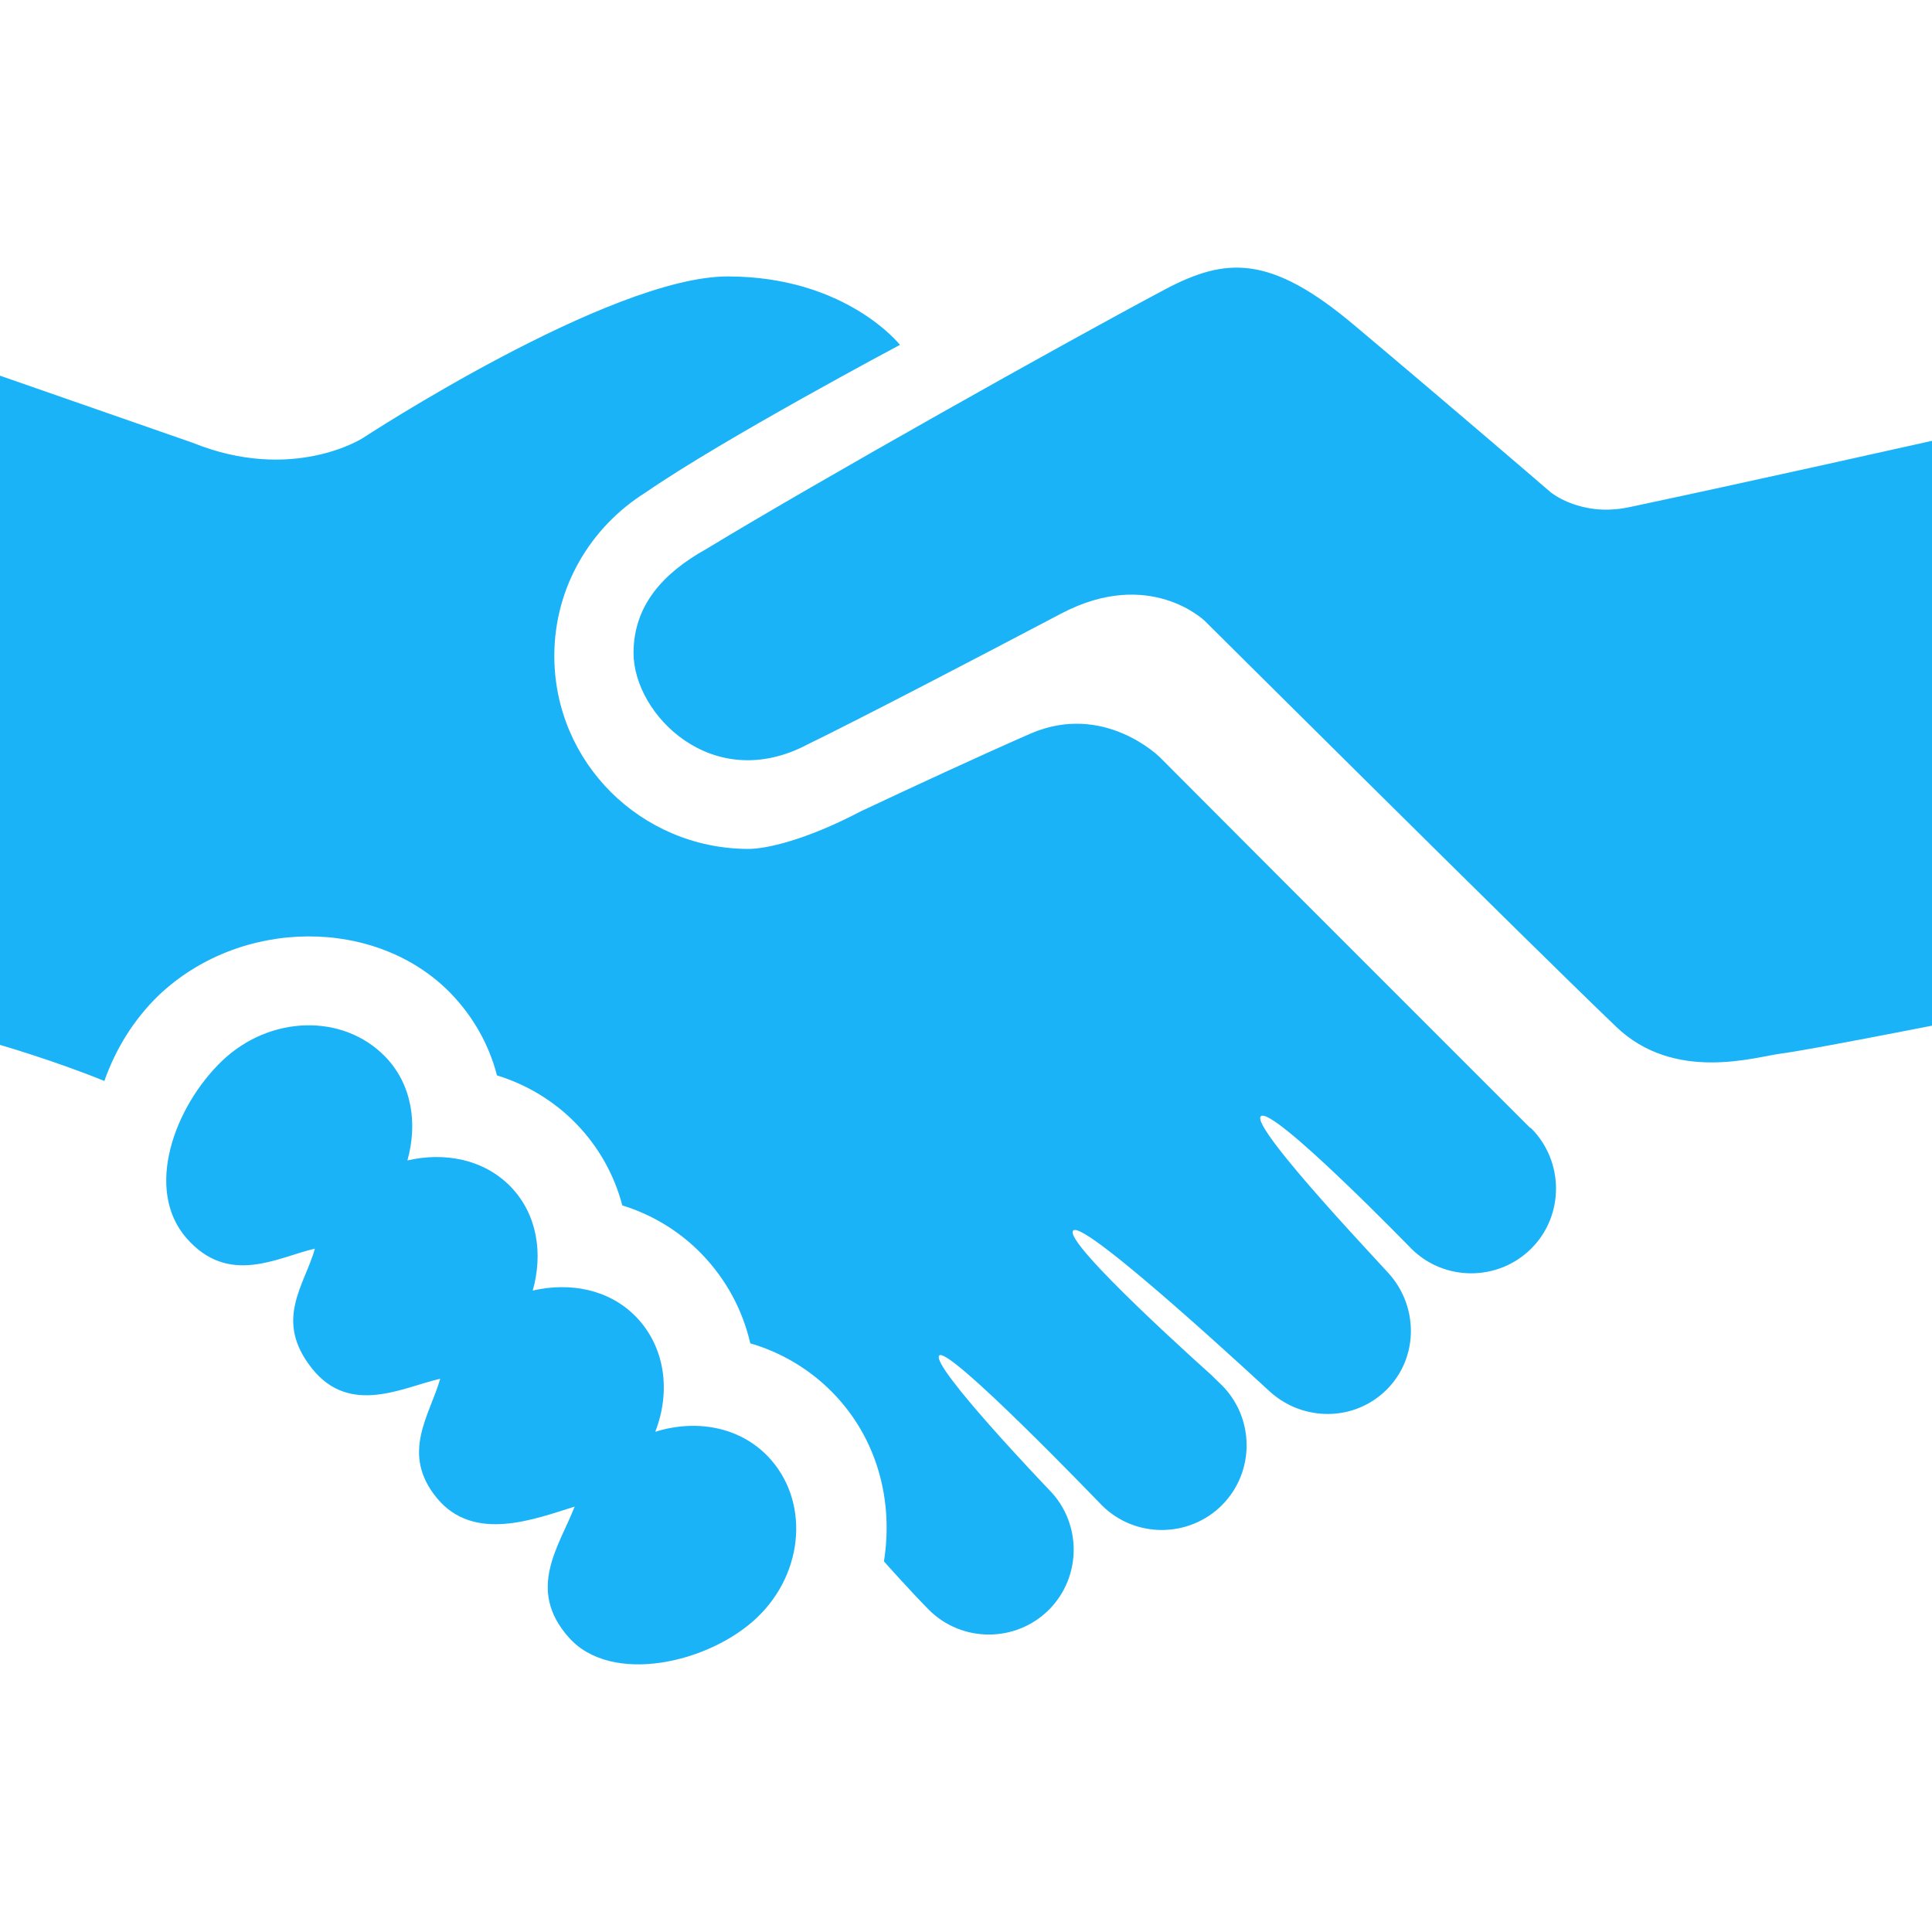
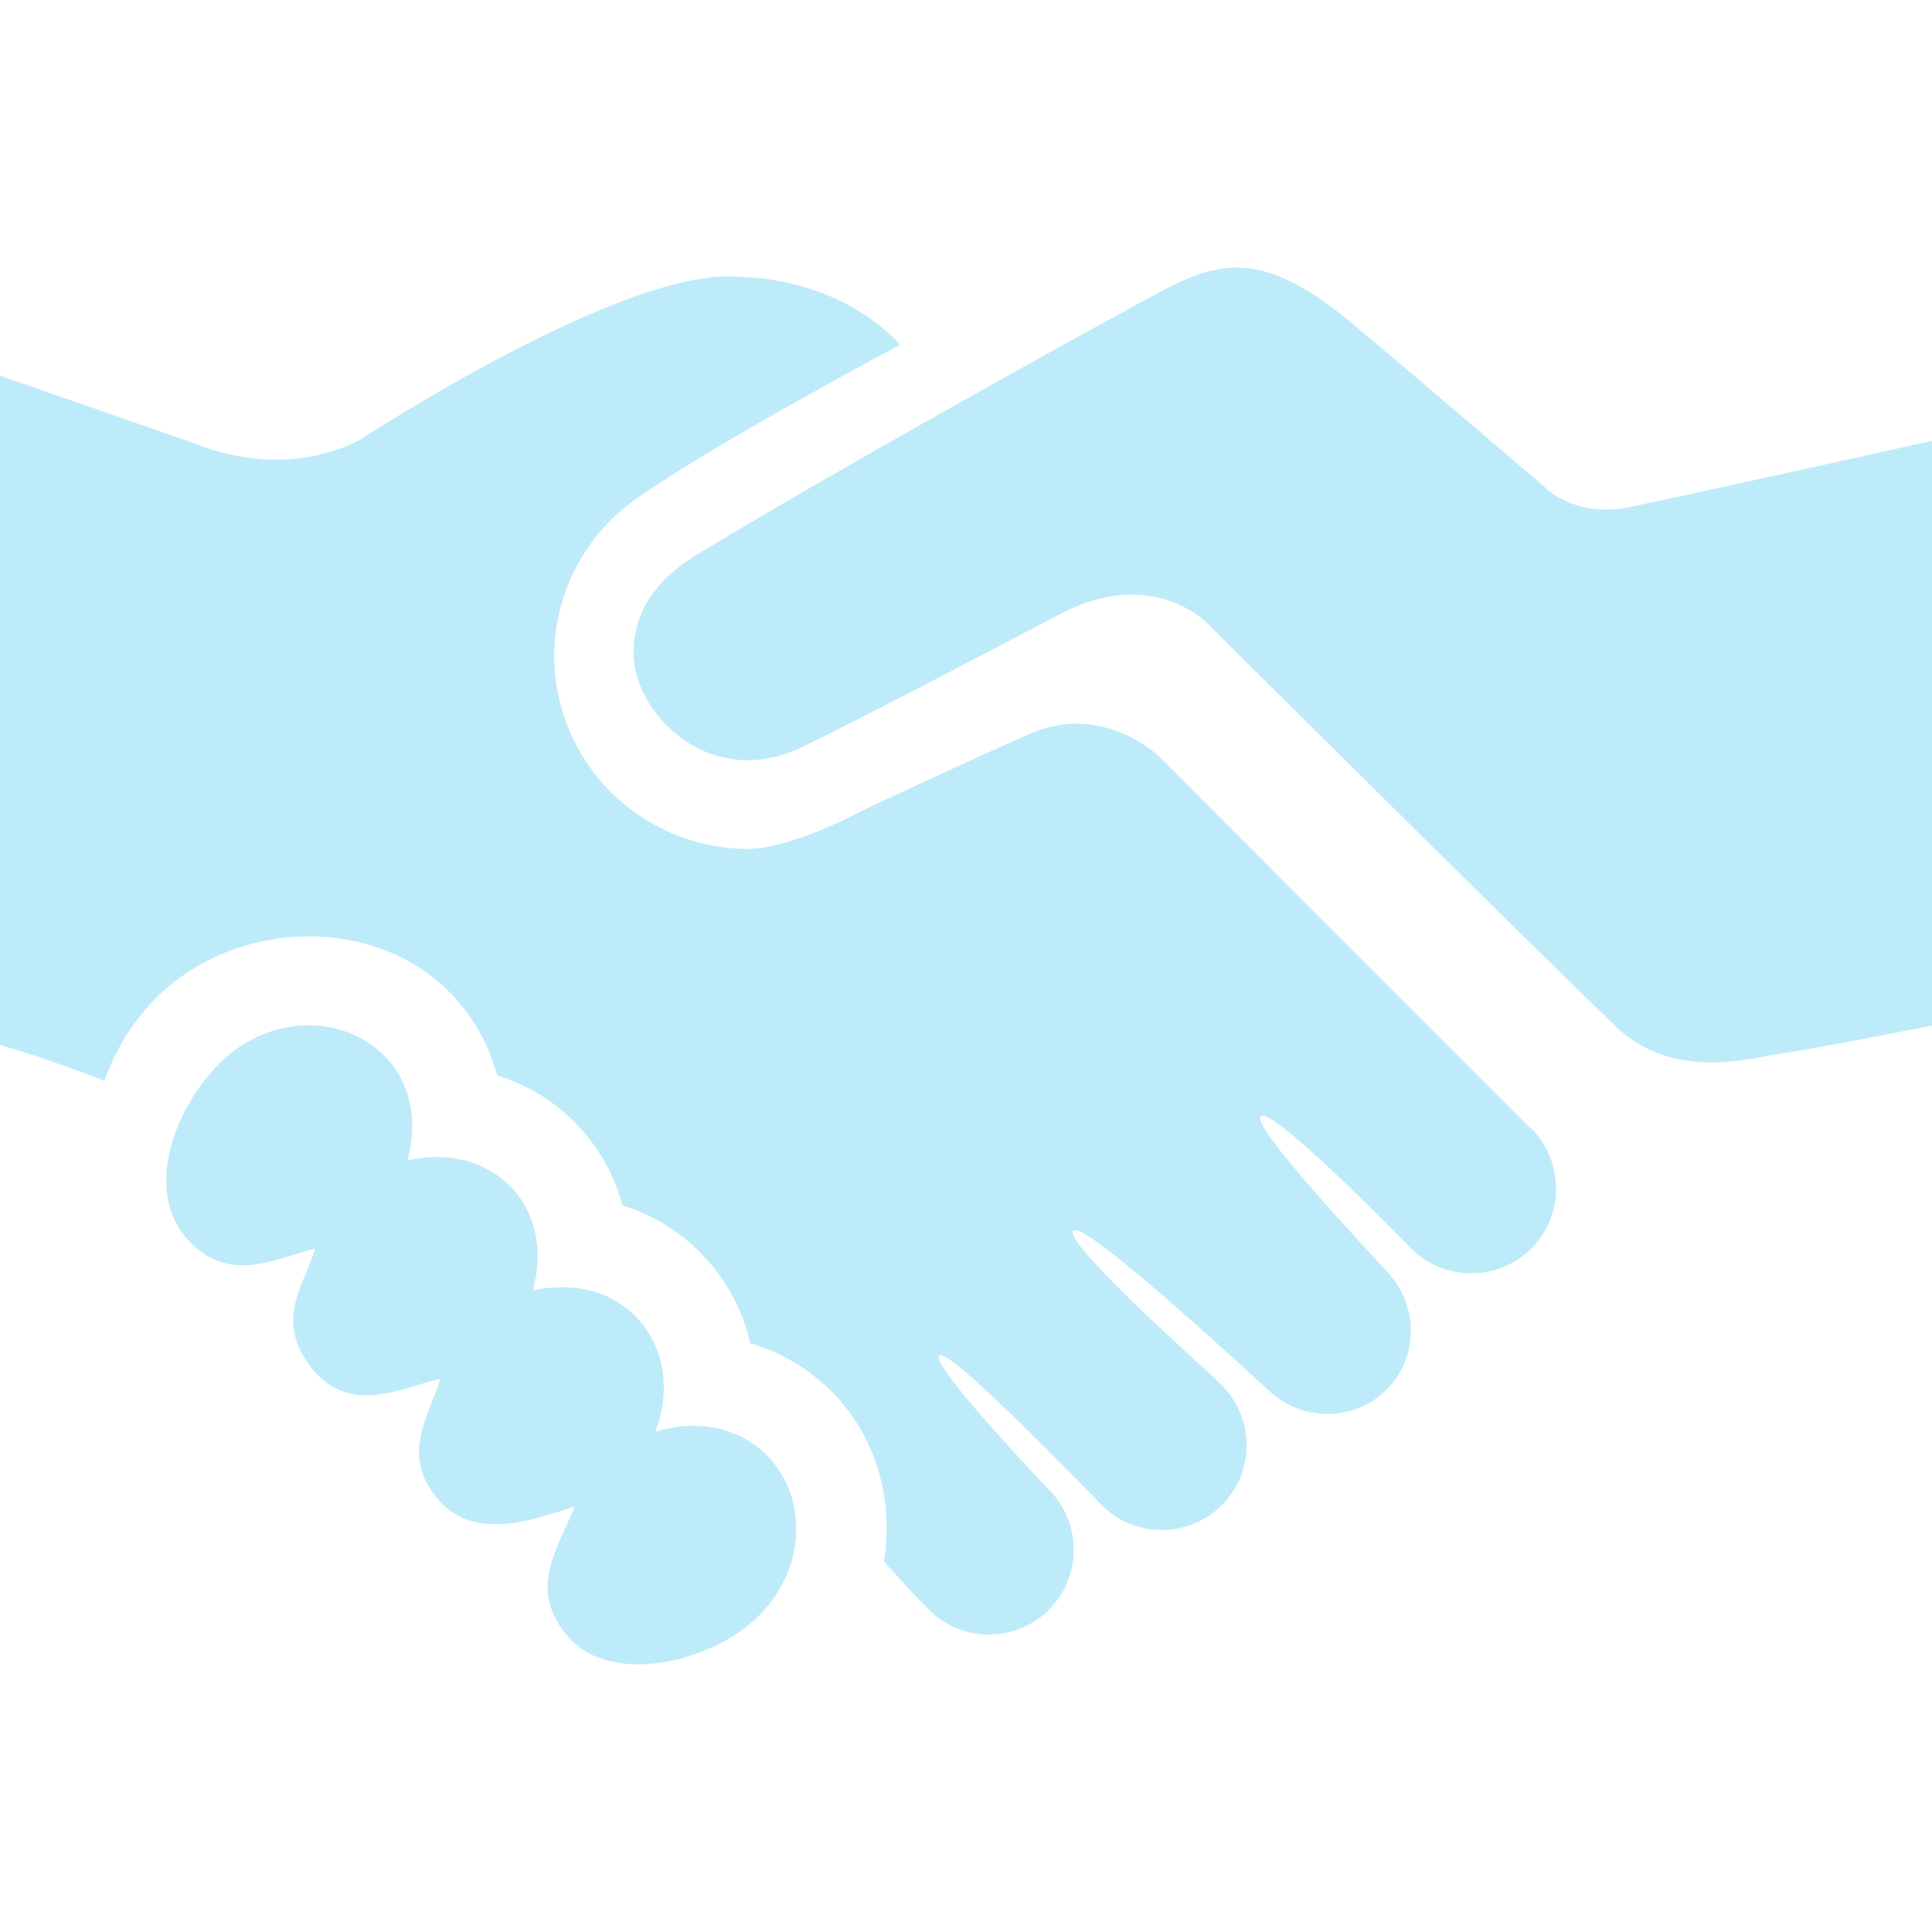
- <svg xmlns="http://www.w3.org/2000/svg" height="100px" width="100px" version="1.1" id="Capa_1" viewBox="0 0 495.622 495.622" xml:space="preserve" fill="#1bb3f7">
+ <svg xmlns="http://www.w3.org/2000/svg" height="100px" width="100px" version="1.1" id="Capa_1" viewBox="0 0 495.622 495.622" xml:space="preserve" fill="#beebfa">
  <g id="SVGRepo_bgCarrier" stroke-width="0" />
  <g id="SVGRepo_tracerCarrier" stroke-linecap="round" stroke-linejoin="round" />
  <g id="SVGRepo_iconCarrier">
    <g>
-       <path style="fill:#1bb3f7;" d="M495.622,113.089v150.03c0,0-32.11,6.326-38.725,7.158c-6.594,0.83-27.316,7.521-42.334-6.914 c-23.16-22.197-105.447-104.03-105.447-104.03s-14.188-13.922-36.969-1.89c-20.912,11.022-51.911,27.175-64.859,33.465 c-24.477,13.028-44.764-7.642-44.764-23.387c0-12.213,7.621-20.502,18.515-26.598c29.524-17.898,91.752-52.827,117.67-66.598 c15.754-8.379,27.105-9.097,48.734,9.124c26.638,22.403,50.344,42.824,50.344,42.824s7.732,6.453,20.063,3.854 C448.13,123.725,495.622,113.089,495.622,113.089z M168.098,367.3c3.985-10.238,2.653-21.689-4.987-29.545 c-6.865-7.027-16.888-8.879-26.445-6.689c2.673-9.479,1.197-19.568-5.705-26.688c-6.886-7.009-16.89-8.898-26.446-6.688 c2.653-9.465,1.181-19.553-5.725-26.652c-10.814-11.092-29.519-10.616-41.807,1.097c-12.223,11.729-20.053,32.979-9.144,45.487 c10.891,12.445,23.405,4.873,32.945,2.699c-2.654,9.465-10.606,18.269-0.813,30.658c9.784,12.395,23.404,4.875,32.954,2.721 c-2.663,9.429-10.268,19.117-0.851,30.604c9.502,11.522,25.065,5.383,35.344,2.19c-3.967,10.199-12.458,21.193-1.549,33.513 c10.892,12.409,36.063,6.668,48.358-5.063c12.262-11.729,13.439-30.318,2.654-41.445 C189.435,365.865,178.335,364.089,168.098,367.3z M392.442,289.246c-88.88-88.881-47.075-47.058-94.906-94.992 c0,0-14.375-14.311-33.321-5.998c-13.3,5.828-30.423,13.771-43.307,19.835c-14.158,7.424-24.347,9.722-29.131,9.69 c-27.37-0.179-49.576-22.178-49.576-49.521c0-17.738,9.417-33.181,23.462-41.947c19.75-13.667,65.21-37.847,65.21-37.847 s-13.849-17.549-44.187-17.549c-30.329,0-93.695,41.512-93.695,41.512s-17.976,11.514-43.601,1.143L0,96.373V268.05 c0,0,14.103,4.082,26.775,9.258c2.862-8.162,7.48-15.699,13.886-21.924c21.023-20.024,55.869-20.232,74.996-0.537 c5.762,5.987,9.783,13.129,11.835,21.024c7.707,2.379,14.688,6.593,20.298,12.373c5.779,5.947,9.785,13.129,11.854,20.984 c7.698,2.381,14.669,6.611,20.298,12.395c6.339,6.537,10.562,14.433,12.534,22.988c8.047,2.344,15.319,6.705,21.176,12.693 c11.495,11.807,15.575,27.826,13.103,43.278c0.02,0,0.058,0,0.076,0.035c0.188,0.246,7.122,7.976,11.446,12.336 c8.474,8.482,22.311,8.482,30.811,0c8.444-8.479,8.481-22.289,0-30.811c-0.304-0.303-30.572-31.963-28.136-34.418 c2.418-2.438,40.981,37.688,41.699,38.422c8.463,8.465,22.291,8.465,30.792,0c8.481-8.479,8.463-22.289,0-30.791 c-0.416-0.396-2.152-2.059-2.796-2.721c0,0-38.234-34.06-35.324-36.97c2.946-2.928,50.438,41.392,50.515,41.392 c8.537,7.688,21.687,7.631,29.9-0.586c7.991-7.99,8.162-20.629,1.078-29.146c-0.15-0.453-36.194-38.121-33.381-40.955 c2.854-2.871,38.519,33.853,38.594,33.929c8.444,8.463,22.291,8.463,30.792,0c8.463-8.464,8.463-22.291,0-30.83 C392.706,289.396,392.555,289.32,392.442,289.246z" />
+       <path style="fill:;" d="M495.622,113.089v150.03c0,0-32.11,6.326-38.725,7.158c-6.594,0.83-27.316,7.521-42.334-6.914 c-23.16-22.197-105.447-104.03-105.447-104.03s-14.188-13.922-36.969-1.89c-20.912,11.022-51.911,27.175-64.859,33.465 c-24.477,13.028-44.764-7.642-44.764-23.387c0-12.213,7.621-20.502,18.515-26.598c29.524-17.898,91.752-52.827,117.67-66.598 c15.754-8.379,27.105-9.097,48.734,9.124c26.638,22.403,50.344,42.824,50.344,42.824s7.732,6.453,20.063,3.854 C448.13,123.725,495.622,113.089,495.622,113.089z M168.098,367.3c3.985-10.238,2.653-21.689-4.987-29.545 c-6.865-7.027-16.888-8.879-26.445-6.689c2.673-9.479,1.197-19.568-5.705-26.688c-6.886-7.009-16.89-8.898-26.446-6.688 c2.653-9.465,1.181-19.553-5.725-26.652c-10.814-11.092-29.519-10.616-41.807,1.097c-12.223,11.729-20.053,32.979-9.144,45.487 c10.891,12.445,23.405,4.873,32.945,2.699c-2.654,9.465-10.606,18.269-0.813,30.658c9.784,12.395,23.404,4.875,32.954,2.721 c-2.663,9.429-10.268,19.117-0.851,30.604c9.502,11.522,25.065,5.383,35.344,2.19c-3.967,10.199-12.458,21.193-1.549,33.513 c10.892,12.409,36.063,6.668,48.358-5.063c12.262-11.729,13.439-30.318,2.654-41.445 C189.435,365.865,178.335,364.089,168.098,367.3z M392.442,289.246c-88.88-88.881-47.075-47.058-94.906-94.992 c0,0-14.375-14.311-33.321-5.998c-13.3,5.828-30.423,13.771-43.307,19.835c-14.158,7.424-24.347,9.722-29.131,9.69 c-27.37-0.179-49.576-22.178-49.576-49.521c0-17.738,9.417-33.181,23.462-41.947c19.75-13.667,65.21-37.847,65.21-37.847 s-13.849-17.549-44.187-17.549c-30.329,0-93.695,41.512-93.695,41.512s-17.976,11.514-43.601,1.143L0,96.373V268.05 c0,0,14.103,4.082,26.775,9.258c2.862-8.162,7.48-15.699,13.886-21.924c21.023-20.024,55.869-20.232,74.996-0.537 c5.762,5.987,9.783,13.129,11.835,21.024c7.707,2.379,14.688,6.593,20.298,12.373c5.779,5.947,9.785,13.129,11.854,20.984 c7.698,2.381,14.669,6.611,20.298,12.395c6.339,6.537,10.562,14.433,12.534,22.988c8.047,2.344,15.319,6.705,21.176,12.693 c11.495,11.807,15.575,27.826,13.103,43.278c0.02,0,0.058,0,0.076,0.035c0.188,0.246,7.122,7.976,11.446,12.336 c8.474,8.482,22.311,8.482,30.811,0c8.444-8.479,8.481-22.289,0-30.811c-0.304-0.303-30.572-31.963-28.136-34.418 c2.418-2.438,40.981,37.688,41.699,38.422c8.463,8.465,22.291,8.465,30.792,0c8.481-8.479,8.463-22.289,0-30.791 c-0.416-0.396-2.152-2.059-2.796-2.721c0,0-38.234-34.06-35.324-36.97c2.946-2.928,50.438,41.392,50.515,41.392 c8.537,7.688,21.687,7.631,29.9-0.586c7.991-7.99,8.162-20.629,1.078-29.146c-0.15-0.453-36.194-38.121-33.381-40.955 c2.854-2.871,38.519,33.853,38.594,33.929c8.444,8.463,22.291,8.463,30.792,0c8.463-8.464,8.463-22.291,0-30.83 C392.706,289.396,392.555,289.32,392.442,289.246z" />
    </g>
  </g>
</svg>
